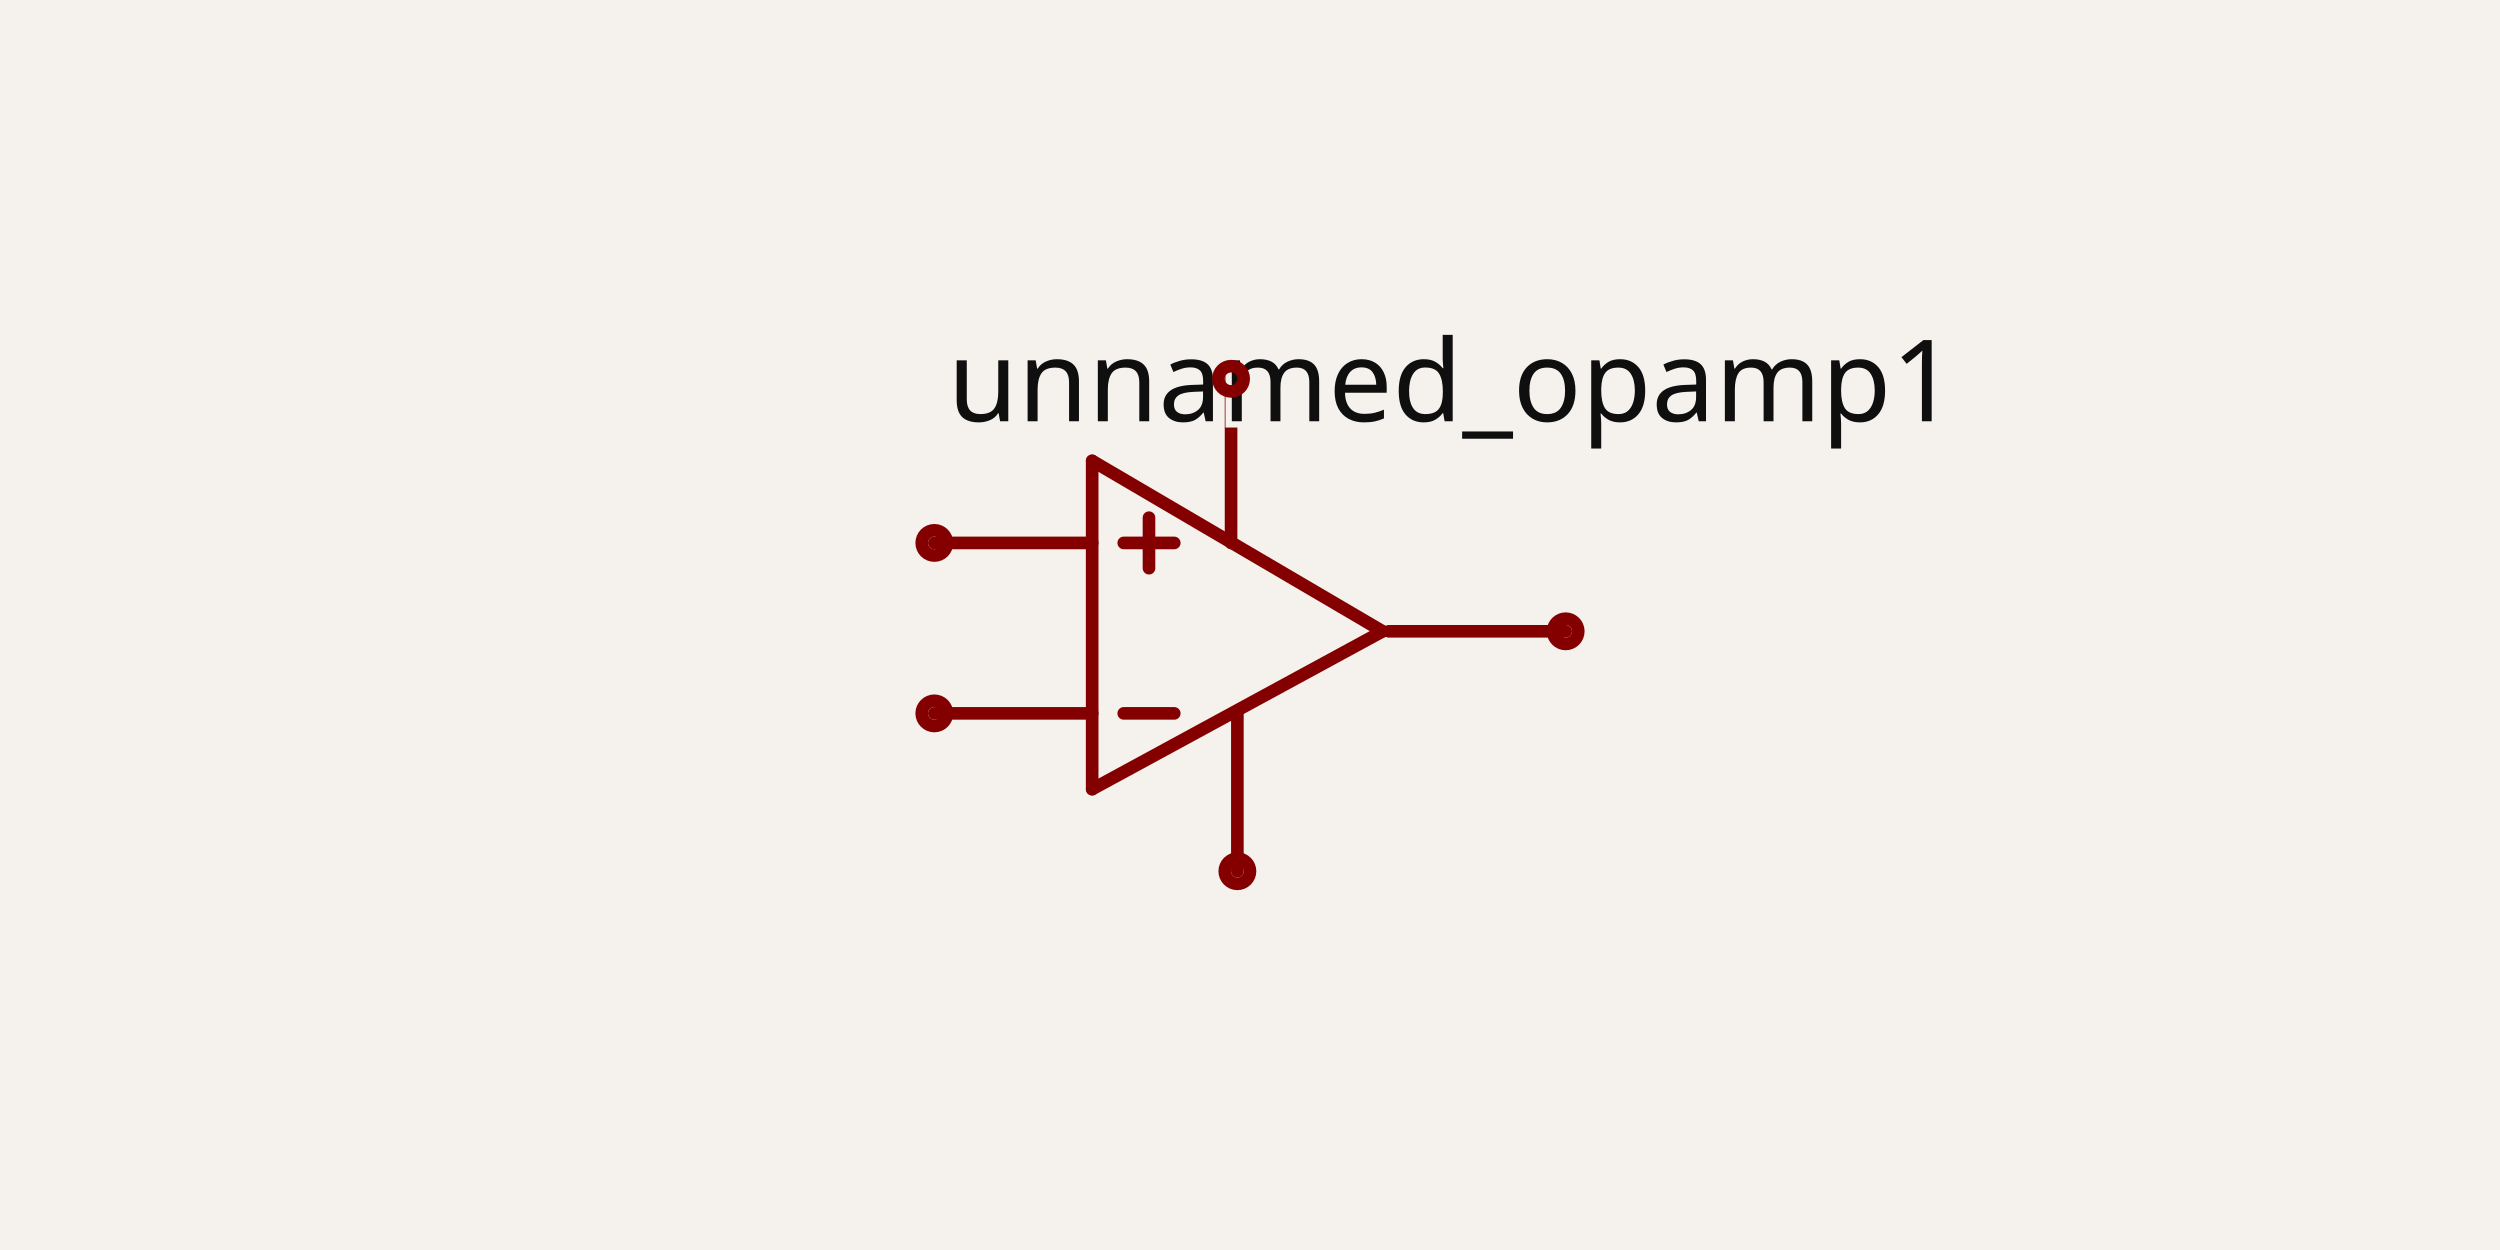
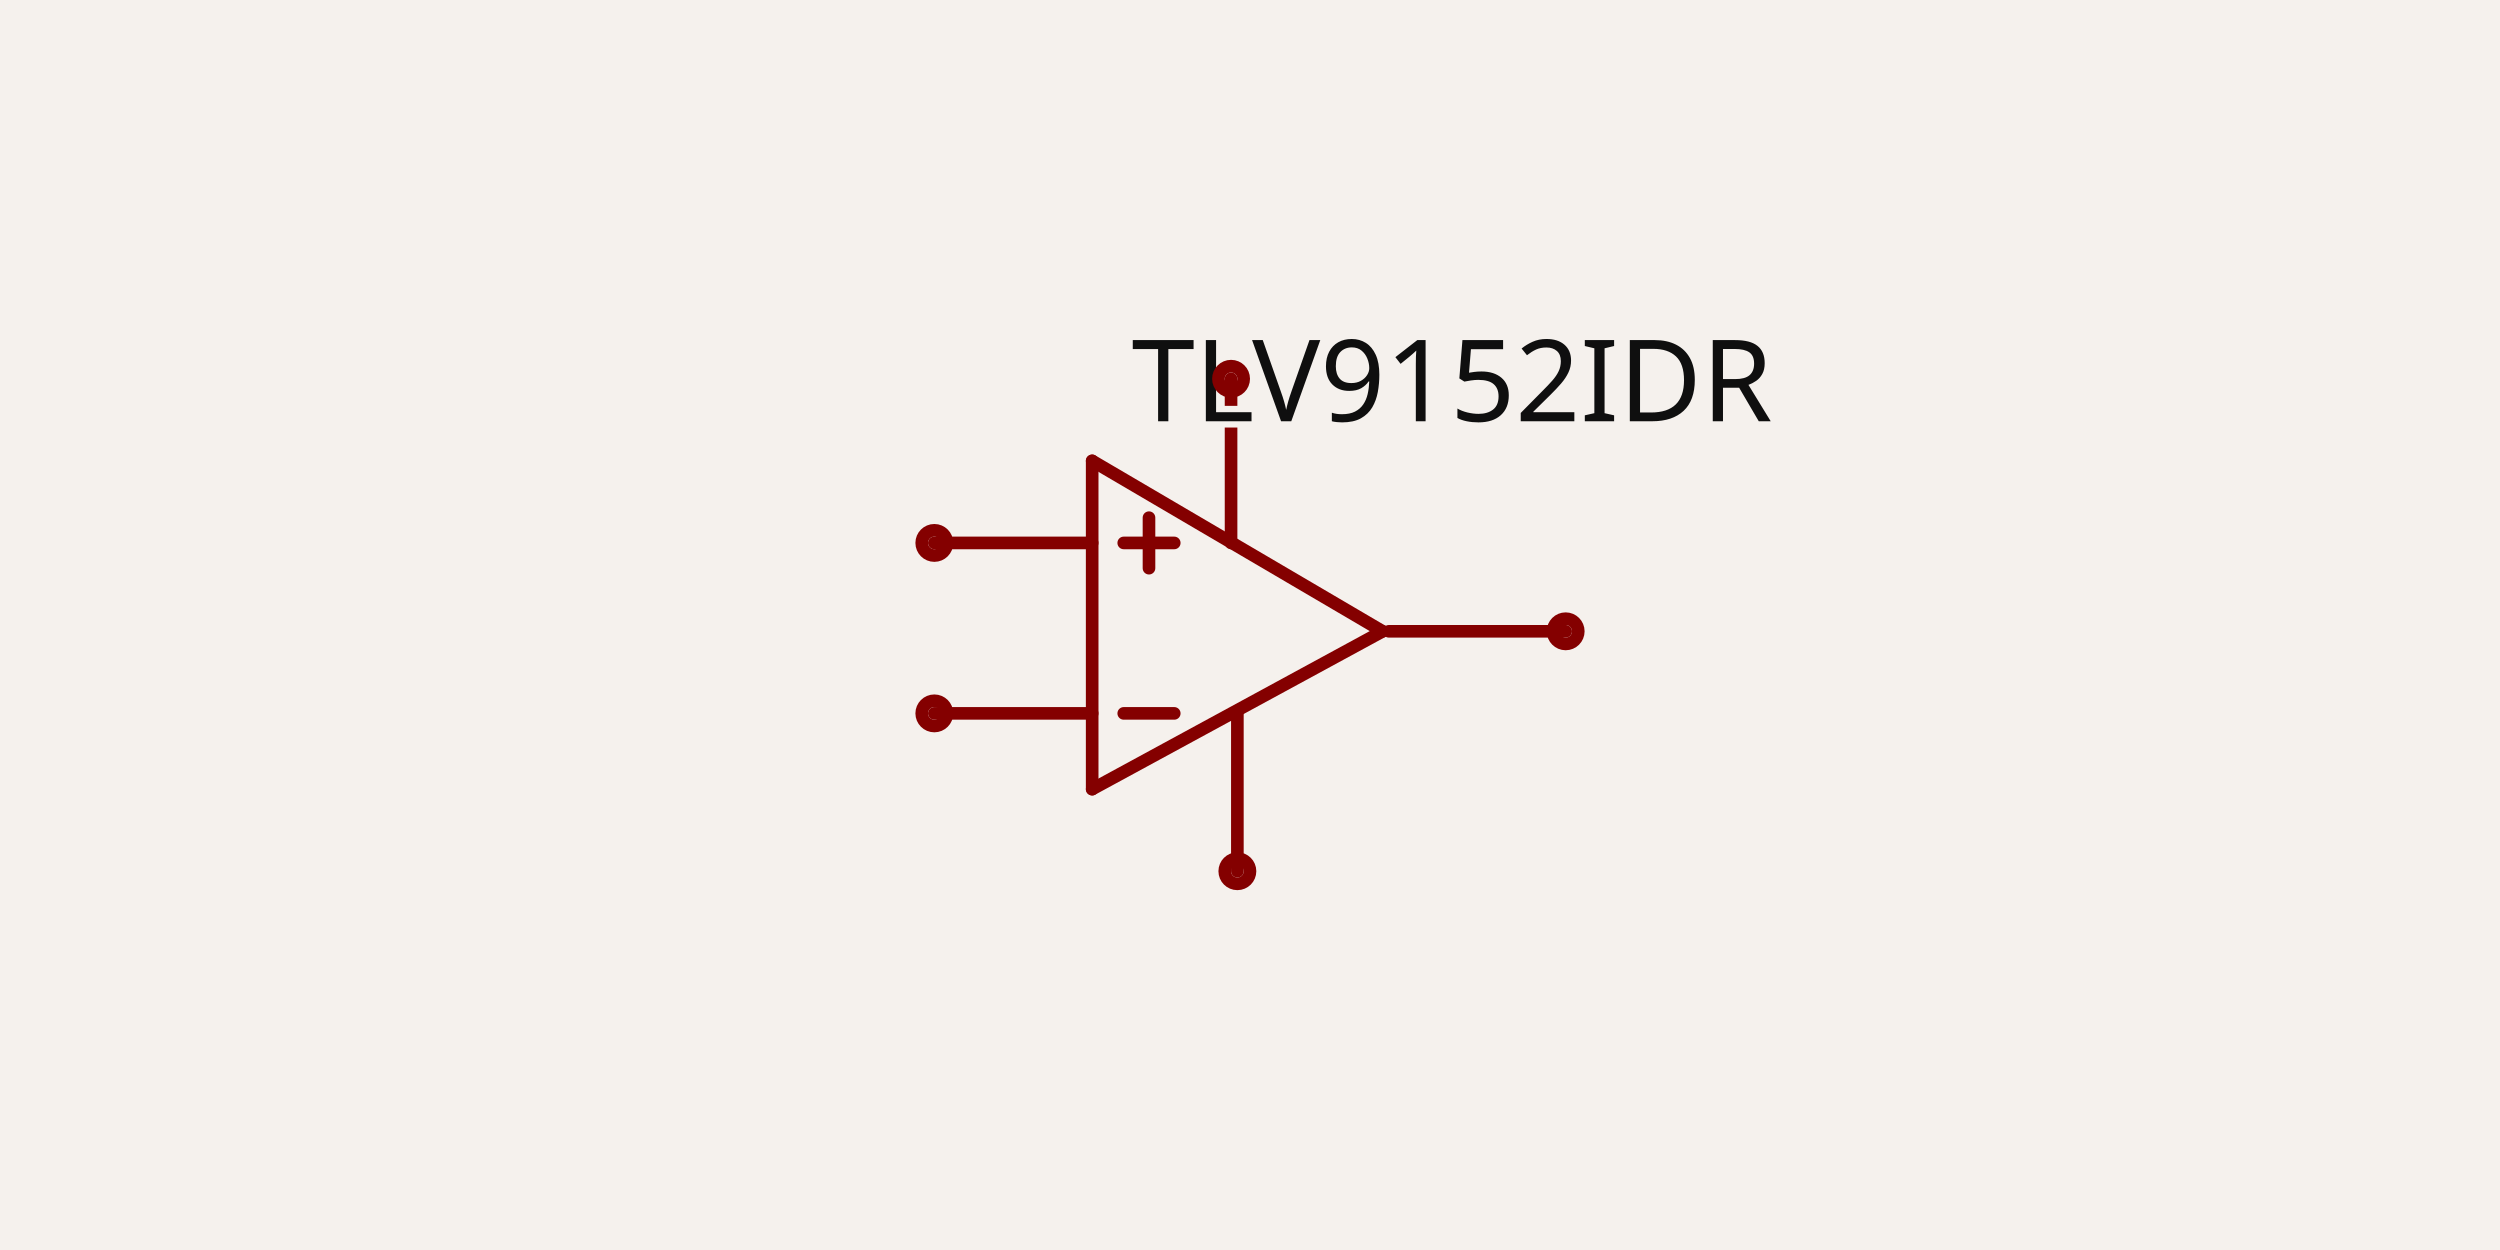
<svg xmlns="http://www.w3.org/2000/svg" class="tscircuit-schematic" width="1200" height="600" style="background-color: rgb(245, 241, 237)" data-real-to-screen-transform="matrix(303.0303030303,0,0,-303.0303030303,600,300)">
  <style>
              .boundary { fill: rgb(245, 241, 237); }
              .schematic-boundary { fill: none; stroke: #fff; }
              .component { fill: none; stroke: rgb(132, 0, 0); }
              .chip { fill: rgb(255, 255, 194); stroke: rgb(132, 0, 0); }
              .component-pin { fill: none; stroke: rgb(132, 0, 0); }
              .text { font-family: sans-serif; fill: rgb(0, 150, 0); }
              .pin-number { fill: rgb(169, 0, 0); }
              .port-label { fill: rgb(0, 100, 100); }
              .component-name { fill: rgb(0, 100, 100); }
              
            </style>
  <rect class="boundary" x="0" y="0" width="1200" height="600" />
  <g class="sch-component" data-circuit-json-type="schematic_component" data-schematic-component-id="schematic_component_0">
    <rect class="component-overlay sch-component-overlay" x="448.485" y="181.818" width="303.03" height="236.364" fill="transparent" />
    <path class="sch-component-symbol-path" d="M 663.636 303.03 L 524.242 378.788" stroke="rgb(132, 0, 0)" fill="none" stroke-width="6.061px" stroke-linecap="round" />
    <path class="sch-component-symbol-path" d="M 524.242 221.212 L 663.636 303.03" stroke="rgb(132, 0, 0)" fill="none" stroke-width="6.061px" stroke-linecap="round" />
    <path class="sch-component-symbol-path" d="M 524.242 378.788 L 524.242 221.212" stroke="rgb(132, 0, 0)" fill="none" stroke-width="6.061px" stroke-linecap="round" />
    <path class="sch-component-symbol-path" d="M 524.242 260.606 L 448.485 260.606" stroke="rgb(132, 0, 0)" fill="none" stroke-width="6.061px" stroke-linecap="round" />
    <path class="sch-component-symbol-path" d="M 524.242 342.424 L 448.485 342.424" stroke="rgb(132, 0, 0)" fill="none" stroke-width="6.061px" stroke-linecap="round" />
    <path class="sch-component-symbol-path" d="M 751.515 303.03 L 666.667 303.03" stroke="rgb(132, 0, 0)" fill="none" stroke-width="6.061px" stroke-linecap="round" />
    <path class="sch-component-symbol-path" d="M 590.909 181.818 L 590.909 260.606" stroke="rgb(132, 0, 0)" fill="none" stroke-width="6.061px" stroke-linecap="round" />
    <path class="sch-component-symbol-path" d="M 593.939 418.182 L 593.939 342.424" stroke="rgb(132, 0, 0)" fill="none" stroke-width="6.061px" stroke-linecap="round" />
    <path class="sch-component-symbol-path" d="M 563.636 260.606 L 539.394 260.606" stroke="rgb(132, 0, 0)" fill="none" stroke-width="6.061px" stroke-linecap="round" />
    <path class="sch-component-symbol-path" d="M 563.636 342.424 L 539.394 342.424" stroke="rgb(132, 0, 0)" fill="none" stroke-width="6.061px" stroke-linecap="round" />
    <path class="sch-component-symbol-path" d="M 551.515 272.727 L 551.515 248.485" stroke="rgb(132, 0, 0)" fill="none" stroke-width="6.061px" stroke-linecap="round" />
-     <text class="sch-component-name sch-component-text" x="696.97" y="218.182" stroke="rgb(245, 241, 237)" stroke-width="6.061px" paint-order="stroke" fill="rgb(15, 15, 15)" font-family="sans-serif" text-anchor="middle" dominant-baseline="ideographic" font-size="54.545px">unnamed_opamp1</text>
+     <text class="sch-component-name sch-component-text" x="696.97" y="218.182" stroke="rgb(245, 241, 237)" stroke-width="6.061px" paint-order="stroke" fill="rgb(15, 15, 15)" font-family="sans-serif" text-anchor="middle" dominant-baseline="ideographic" font-size="54.545px">TLV9152IDR</text>
    <text class="sch-component-text" x="696.97" y="387.879" fill="rgb(15, 15, 15)" font-family="sans-serif" text-anchor="middle" dominant-baseline="hanging" font-size="54.545px" />
    <circle class="component-pin sch-component-pin" cx="448.485" cy="260.606" r="6.061px" stroke-width="6.061px" fill="none" stroke="rgb(132, 0, 0)" />
    <circle class="component-pin sch-component-pin" cx="448.485" cy="342.424" r="6.061px" stroke-width="6.061px" fill="none" stroke="rgb(132, 0, 0)" />
    <circle class="component-pin sch-component-pin" cx="751.515" cy="303.03" r="6.061px" stroke-width="6.061px" fill="none" stroke="rgb(132, 0, 0)" />
    <circle class="component-pin sch-component-pin" cx="590.909" cy="181.818" r="6.061px" stroke-width="6.061px" fill="none" stroke="rgb(132, 0, 0)" />
    <circle class="component-pin sch-component-pin" cx="593.939" cy="418.182" r="6.061px" stroke-width="6.061px" fill="none" stroke="rgb(132, 0, 0)" />
  </g>
  <g class="schematic-port-hover sch-port-hover" data-schematic-port-id="source_port_0">
    <circle cx="448.485" cy="260.606" r="12.121" fill="red" opacity="0" />
  </g>
  <g class="schematic-port-hover sch-port-hover" data-schematic-port-id="source_port_1">
    <circle cx="448.485" cy="342.424" r="12.121" fill="red" opacity="0" />
  </g>
  <g class="schematic-port-hover sch-port-hover" data-schematic-port-id="source_port_2">
    <circle cx="751.515" cy="303.03" r="12.121" fill="red" opacity="0" />
  </g>
  <g class="schematic-port-hover sch-port-hover" data-schematic-port-id="source_port_3">
    <circle cx="590.909" cy="181.818" r="12.121" fill="red" opacity="0" />
  </g>
  <g class="schematic-port-hover sch-port-hover" data-schematic-port-id="source_port_4">
    <circle cx="593.939" cy="418.182" r="12.121" fill="red" opacity="0" />
  </g>
</svg>
